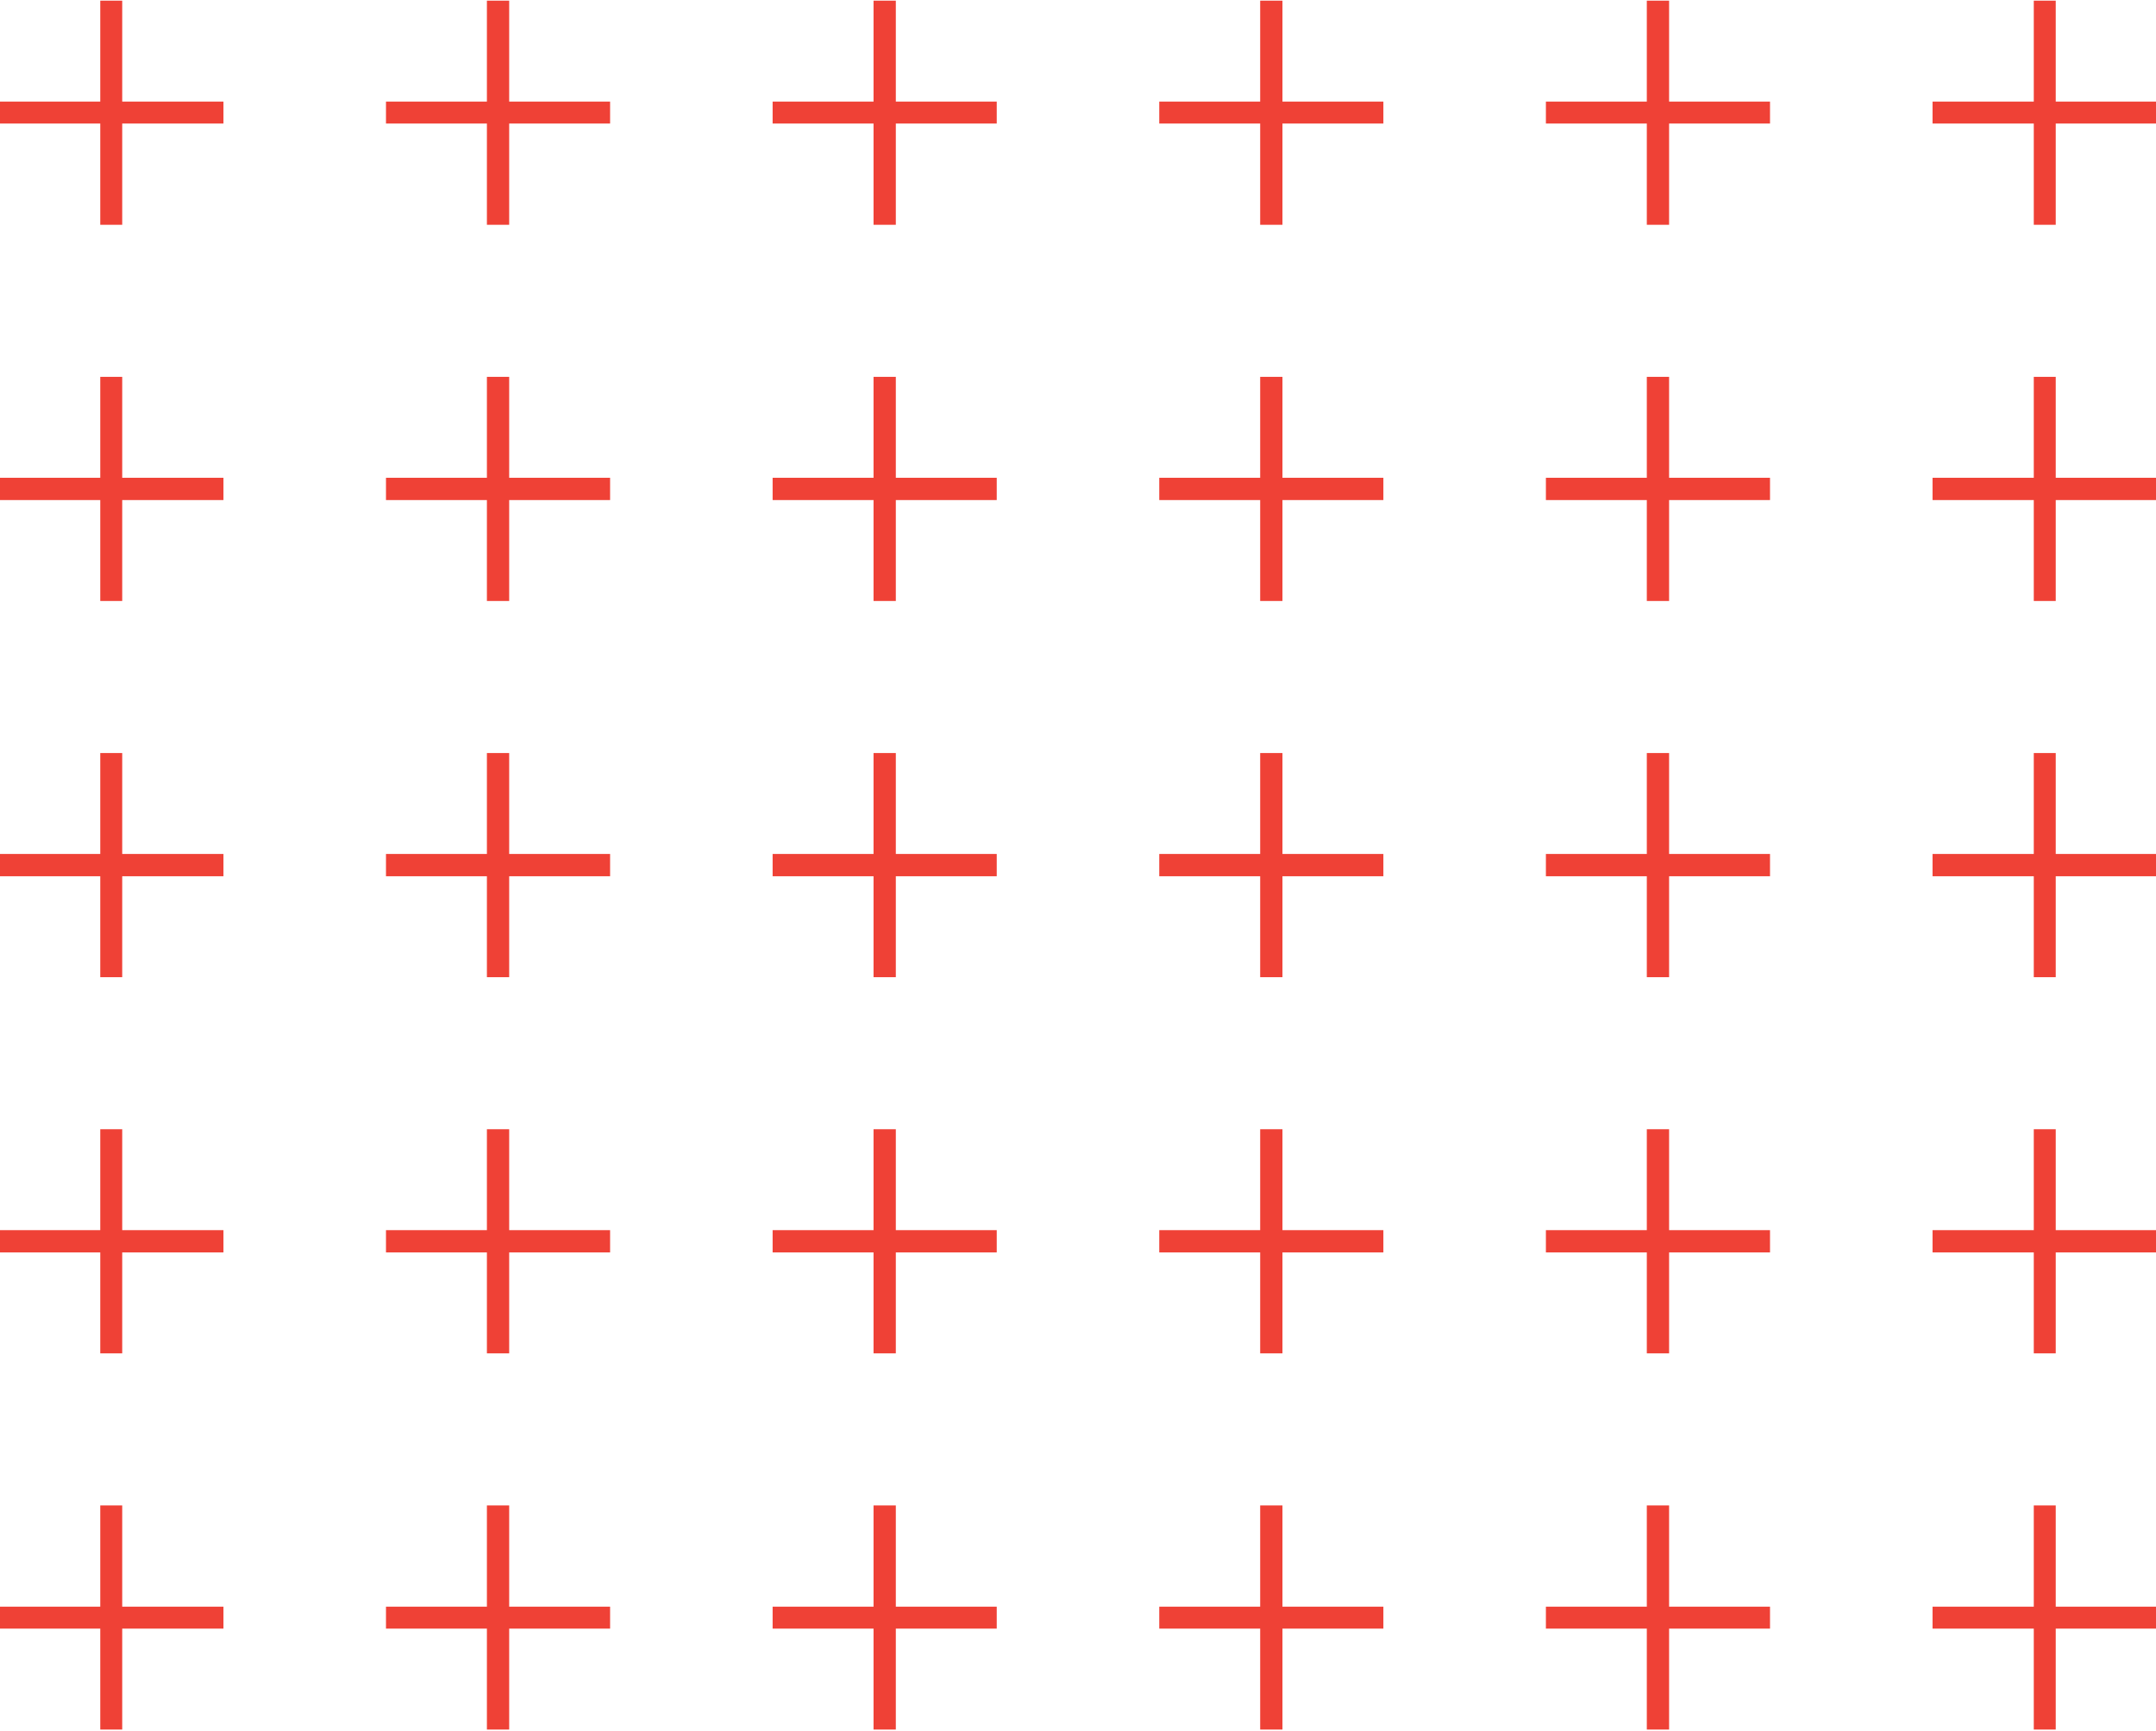
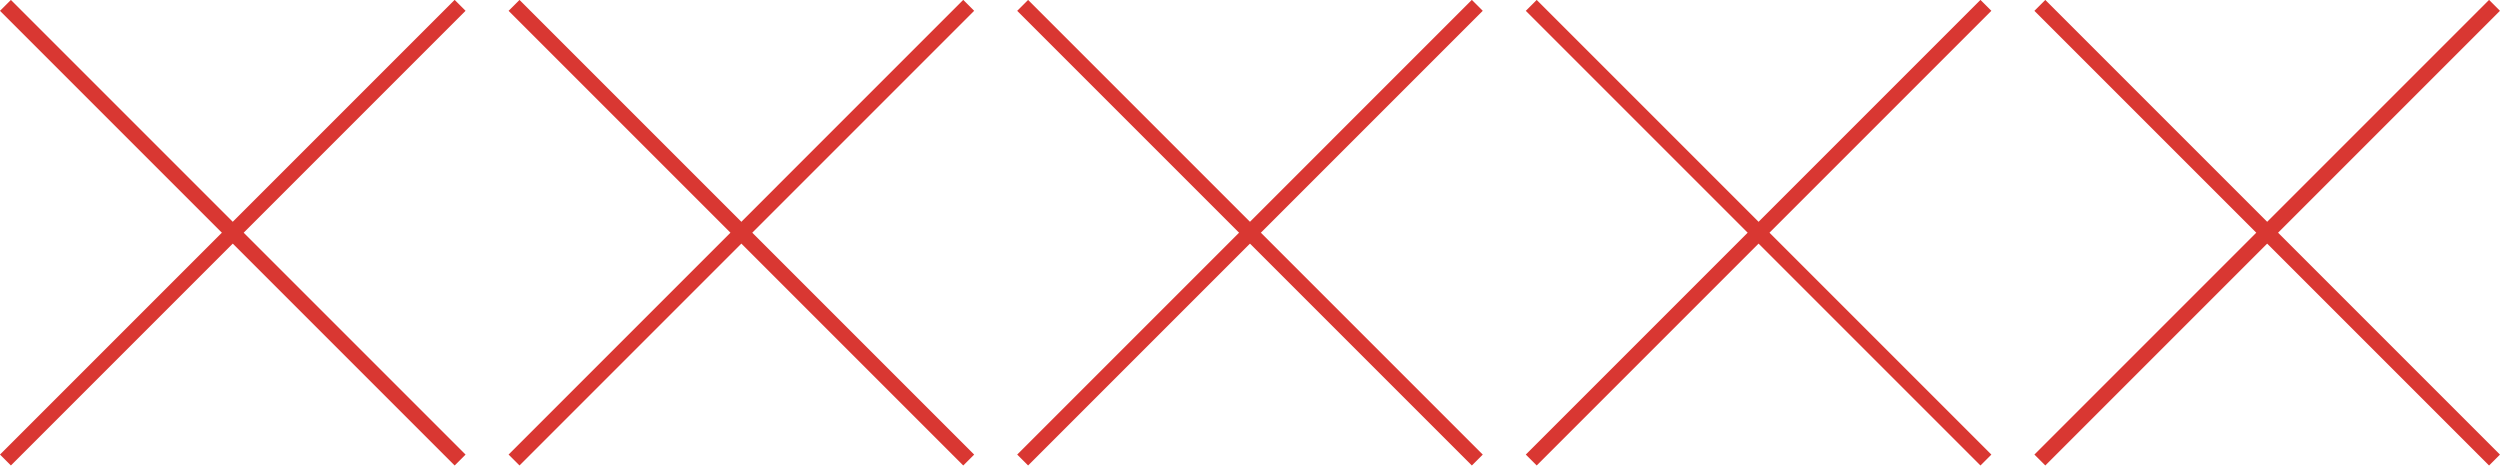
- <svg xmlns="http://www.w3.org/2000/svg" contentScriptType="text/ecmascript" zoomAndPan="magnify" contentStyleType="text/css" id="Layer_1" version="1.1" xml:space="preserve" width="65.8" fill="#000000" preserveAspectRatio="xMidYMid meet" viewBox="15.1 21.6 65.8 52.8" height="52.8" x="0" y="0">
-   <g id="change1_1">
-     <path fill="#ef4136" d="M21.92 24.7L18.83 24.7 18.83 21.62 18.16 21.62 18.16 24.7 15.08 24.7 15.08 25.37 18.16 25.37 18.16 28.46 18.83 28.46 18.83 25.37 21.92 25.37z" />
-   </g>
-   <g id="change1_2">
-     <path fill="#ef4136" d="M33.72 24.7L30.64 24.7 30.64 21.62 29.96 21.62 29.96 24.7 26.88 24.7 26.88 25.37 29.96 25.37 29.96 28.46 30.64 28.46 30.64 25.37 33.72 25.37z" />
-   </g>
-   <g id="change1_3">
-     <path fill="#ef4136" d="M45.52 24.7L42.44 24.7 42.44 21.62 41.76 21.62 41.76 24.7 38.68 24.7 38.68 25.37 41.76 25.37 41.76 28.46 42.44 28.46 42.44 25.37 45.52 25.37z" />
-   </g>
-   <g id="change1_4">
-     <path fill="#ef4136" d="M57.32 24.7L54.24 24.7 54.24 21.62 53.56 21.62 53.56 24.7 50.48 24.7 50.48 25.37 53.56 25.37 53.56 28.46 54.24 28.46 54.24 25.37 57.32 25.37z" />
-   </g>
-   <g id="change1_5">
-     <path fill="#ef4136" d="M69.12 24.7L66.04 24.7 66.04 21.62 65.36 21.62 65.36 24.7 62.28 24.7 62.28 25.37 65.36 25.37 65.36 28.46 66.04 28.46 66.04 25.37 69.12 25.37z" />
-   </g>
-   <g id="change1_6">
-     <path fill="#ef4136" d="M80.92 24.7L77.84 24.7 77.84 21.62 77.17 21.62 77.17 24.7 74.08 24.7 74.08 25.37 77.17 25.37 77.17 28.46 77.84 28.46 77.84 25.37 80.92 25.37z" />
-   </g>
-   <g id="change1_7">
-     <path fill="#ef4136" d="M21.92 36.18L18.83 36.18 18.83 33.1 18.16 33.1 18.16 36.18 15.08 36.18 15.08 36.86 18.16 36.86 18.16 39.94 18.83 39.94 18.83 36.86 21.92 36.86z" />
-   </g>
-   <g id="change1_8">
-     <path fill="#ef4136" d="M33.72 36.18L30.64 36.18 30.64 33.1 29.96 33.1 29.96 36.18 26.88 36.18 26.88 36.86 29.96 36.86 29.96 39.94 30.64 39.94 30.64 36.86 33.72 36.86z" />
-   </g>
-   <g id="change1_9">
-     <path fill="#ef4136" d="M45.52 36.18L42.44 36.18 42.44 33.1 41.76 33.1 41.76 36.18 38.68 36.18 38.68 36.86 41.76 36.86 41.76 39.94 42.44 39.94 42.44 36.86 45.52 36.86z" />
-   </g>
-   <g id="change1_10">
-     <path fill="#ef4136" d="M57.32 36.18L54.24 36.18 54.24 33.1 53.56 33.1 53.56 36.18 50.48 36.18 50.48 36.86 53.56 36.86 53.56 39.94 54.24 39.94 54.24 36.86 57.32 36.86z" />
-   </g>
-   <g id="change1_11">
-     <path fill="#ef4136" d="M69.12 36.18L66.04 36.18 66.04 33.1 65.36 33.1 65.36 36.18 62.28 36.18 62.28 36.86 65.36 36.86 65.36 39.94 66.04 39.94 66.04 36.86 69.12 36.86z" />
-   </g>
-   <g id="change1_12">
-     <path fill="#ef4136" d="M80.92 36.18L77.84 36.18 77.84 33.1 77.17 33.1 77.17 36.18 74.08 36.18 74.08 36.86 77.17 36.86 77.17 39.94 77.84 39.94 77.84 36.86 80.92 36.86z" />
-   </g>
-   <g id="change1_13">
-     <path fill="#ef4136" d="M21.92 47.66L18.83 47.66 18.83 44.58 18.16 44.58 18.16 47.66 15.08 47.66 15.08 48.34 18.16 48.34 18.16 51.42 18.83 51.42 18.83 48.34 21.92 48.34z" />
-   </g>
-   <g id="change1_14">
-     <path fill="#ef4136" d="M33.72 47.66L30.64 47.66 30.64 44.58 29.96 44.58 29.96 47.66 26.88 47.66 26.88 48.34 29.96 48.34 29.96 51.42 30.64 51.42 30.64 48.34 33.72 48.34z" />
-   </g>
-   <g id="change1_15">
-     <path fill="#ef4136" d="M45.52 47.66L42.44 47.66 42.44 44.58 41.76 44.58 41.76 47.66 38.68 47.66 38.68 48.34 41.76 48.34 41.76 51.42 42.44 51.42 42.44 48.34 45.52 48.34z" />
-   </g>
-   <g id="change1_16">
-     <path fill="#ef4136" d="M57.32 47.66L54.24 47.66 54.24 44.58 53.56 44.58 53.56 47.66 50.48 47.66 50.48 48.34 53.56 48.34 53.56 51.42 54.24 51.42 54.24 48.34 57.32 48.34z" />
-   </g>
-   <g id="change1_17">
-     <path fill="#ef4136" d="M69.12 47.66L66.04 47.66 66.04 44.58 65.36 44.58 65.36 47.66 62.28 47.66 62.28 48.34 65.36 48.34 65.36 51.42 66.04 51.42 66.04 48.34 69.12 48.34z" />
-   </g>
-   <g id="change1_18">
-     <path fill="#ef4136" d="M80.92 47.66L77.84 47.66 77.84 44.58 77.17 44.58 77.17 47.66 74.08 47.66 74.08 48.34 77.17 48.34 77.17 51.42 77.84 51.42 77.84 48.34 80.92 48.34z" />
-   </g>
-   <g id="change1_19">
-     <path fill="#ef4136" d="M21.92 59.14L18.83 59.14 18.83 56.06 18.16 56.06 18.16 59.14 15.08 59.14 15.08 59.82 18.16 59.82 18.16 62.9 18.83 62.9 18.83 59.82 21.92 59.82z" />
-   </g>
-   <g id="change1_20">
-     <path fill="#ef4136" d="M33.72 59.14L30.64 59.14 30.64 56.06 29.96 56.06 29.96 59.14 26.88 59.14 26.88 59.82 29.96 59.82 29.96 62.9 30.64 62.9 30.64 59.82 33.72 59.82z" />
-   </g>
-   <g id="change1_21">
-     <path fill="#ef4136" d="M45.52 59.14L42.44 59.14 42.44 56.06 41.76 56.06 41.76 59.14 38.68 59.14 38.68 59.82 41.76 59.82 41.76 62.9 42.44 62.9 42.44 59.82 45.52 59.82z" />
-   </g>
-   <g id="change1_22">
-     <path fill="#ef4136" d="M57.32 59.14L54.24 59.14 54.24 56.06 53.56 56.06 53.56 59.14 50.48 59.14 50.48 59.82 53.56 59.82 53.56 62.9 54.24 62.9 54.24 59.82 57.32 59.82z" />
-   </g>
-   <g id="change1_23">
-     <path fill="#ef4136" d="M69.12 59.14L66.04 59.14 66.04 56.06 65.36 56.06 65.36 59.14 62.28 59.14 62.28 59.82 65.36 59.82 65.36 62.9 66.04 62.9 66.04 59.82 69.12 59.82z" />
-   </g>
-   <g id="change1_24">
-     <path fill="#ef4136" d="M80.92 59.14L77.84 59.14 77.84 56.06 77.17 56.06 77.17 59.14 74.08 59.14 74.08 59.82 77.17 59.82 77.17 62.9 77.84 62.9 77.84 59.82 80.92 59.82z" />
-   </g>
-   <g id="change1_25">
-     <path fill="#ef4136" d="M21.92 70.63L18.83 70.63 18.83 67.54 18.16 67.54 18.16 70.63 15.08 70.63 15.08 71.3 18.16 71.3 18.16 74.38 18.83 74.38 18.83 71.3 21.92 71.3z" />
-   </g>
-   <g id="change1_26">
-     <path fill="#ef4136" d="M33.72 70.63L30.64 70.63 30.64 67.54 29.96 67.54 29.96 70.63 26.88 70.63 26.88 71.3 29.96 71.3 29.96 74.38 30.64 74.38 30.64 71.3 33.72 71.3z" />
-   </g>
-   <g id="change1_27">
-     <path fill="#ef4136" d="M45.52 70.63L42.44 70.63 42.44 67.54 41.76 67.54 41.76 70.63 38.68 70.63 38.68 71.3 41.76 71.3 41.76 74.38 42.44 74.38 42.44 71.3 45.52 71.3z" />
-   </g>
-   <g id="change1_28">
-     <path fill="#ef4136" d="M57.32 70.63L54.24 70.63 54.24 67.54 53.56 67.54 53.56 70.63 50.48 70.63 50.48 71.3 53.56 71.3 53.56 74.38 54.24 74.38 54.24 71.3 57.32 71.3z" />
-   </g>
-   <g id="change1_29">
-     <path fill="#ef4136" d="M69.12 70.63L66.04 70.63 66.04 67.54 65.36 67.54 65.36 70.63 62.28 70.63 62.28 71.3 65.36 71.3 65.36 74.38 66.04 74.38 66.04 71.3 69.12 71.3z" />
-   </g>
-   <g id="change1_30">
-     <path fill="#ef4136" d="M80.92 70.63L77.84 70.63 77.84 67.54 77.17 67.54 77.17 70.63 74.08 70.63 74.08 71.3 77.17 71.3 77.17 74.38 77.84 74.38 77.84 71.3 80.92 71.3z" />
+ <svg xmlns="http://www.w3.org/2000/svg" contentScriptType="text/ecmascript" fill="#000000" width="520" zoomAndPan="magnify" contentStyleType="text/css" viewBox="5.0 1.6 520.0 96.8" height="96.8" preserveAspectRatio="xMidYMid meet" version="1">
+   <g fill="#d93732">
+     <g id="change1_1">
+       <path fill="inherit" d="M-13.45 48.39H120.29V51.6H-13.45z" transform="rotate(-45.001 53.42 50)" />
+       <path fill="inherit" d="M51.81 -16.87H55.02V116.87H51.81z" transform="rotate(-45.001 53.42 50)" />
+     </g>
+     <g id="change1_2">
+       <path fill="inherit" d="M92.34 48.39H226.08V51.6H92.34z" transform="rotate(-45.001 159.21 50.002)" />
+       <path fill="inherit" d="M157.6 -16.87H160.81V116.87H157.6z" transform="rotate(-45.001 159.21 50.002)" />
+     </g>
+     <g id="change1_4">
+       <path fill="inherit" d="M198.13 48.39H331.87V51.6H198.13z" transform="rotate(-45.001 265 50.003)" />
+       <path fill="inherit" d="M263.39 -16.87H266.6V116.87H263.39z" transform="rotate(-45.001 265 50.003)" />
+     </g>
+     <g id="change1_5">
+       <path fill="inherit" d="M303.92 48.39H437.66V51.6H303.92z" transform="rotate(-45.001 370.79 50.005)" />
+       <path fill="inherit" d="M369.18 -16.87H372.39V116.87H369.18z" transform="rotate(-45.001 370.79 50.005)" />
+     </g>
+     <g id="change1_3">
+       <path fill="inherit" d="M409.71 48.39H543.45V51.6H409.71z" transform="rotate(-45.001 476.581 50.006)" />
+       <path fill="inherit" d="M474.97 -16.87H478.18V116.87H474.97z" transform="rotate(-45.001 476.581 50.006)" />
+     </g>
  </g>
</svg>
